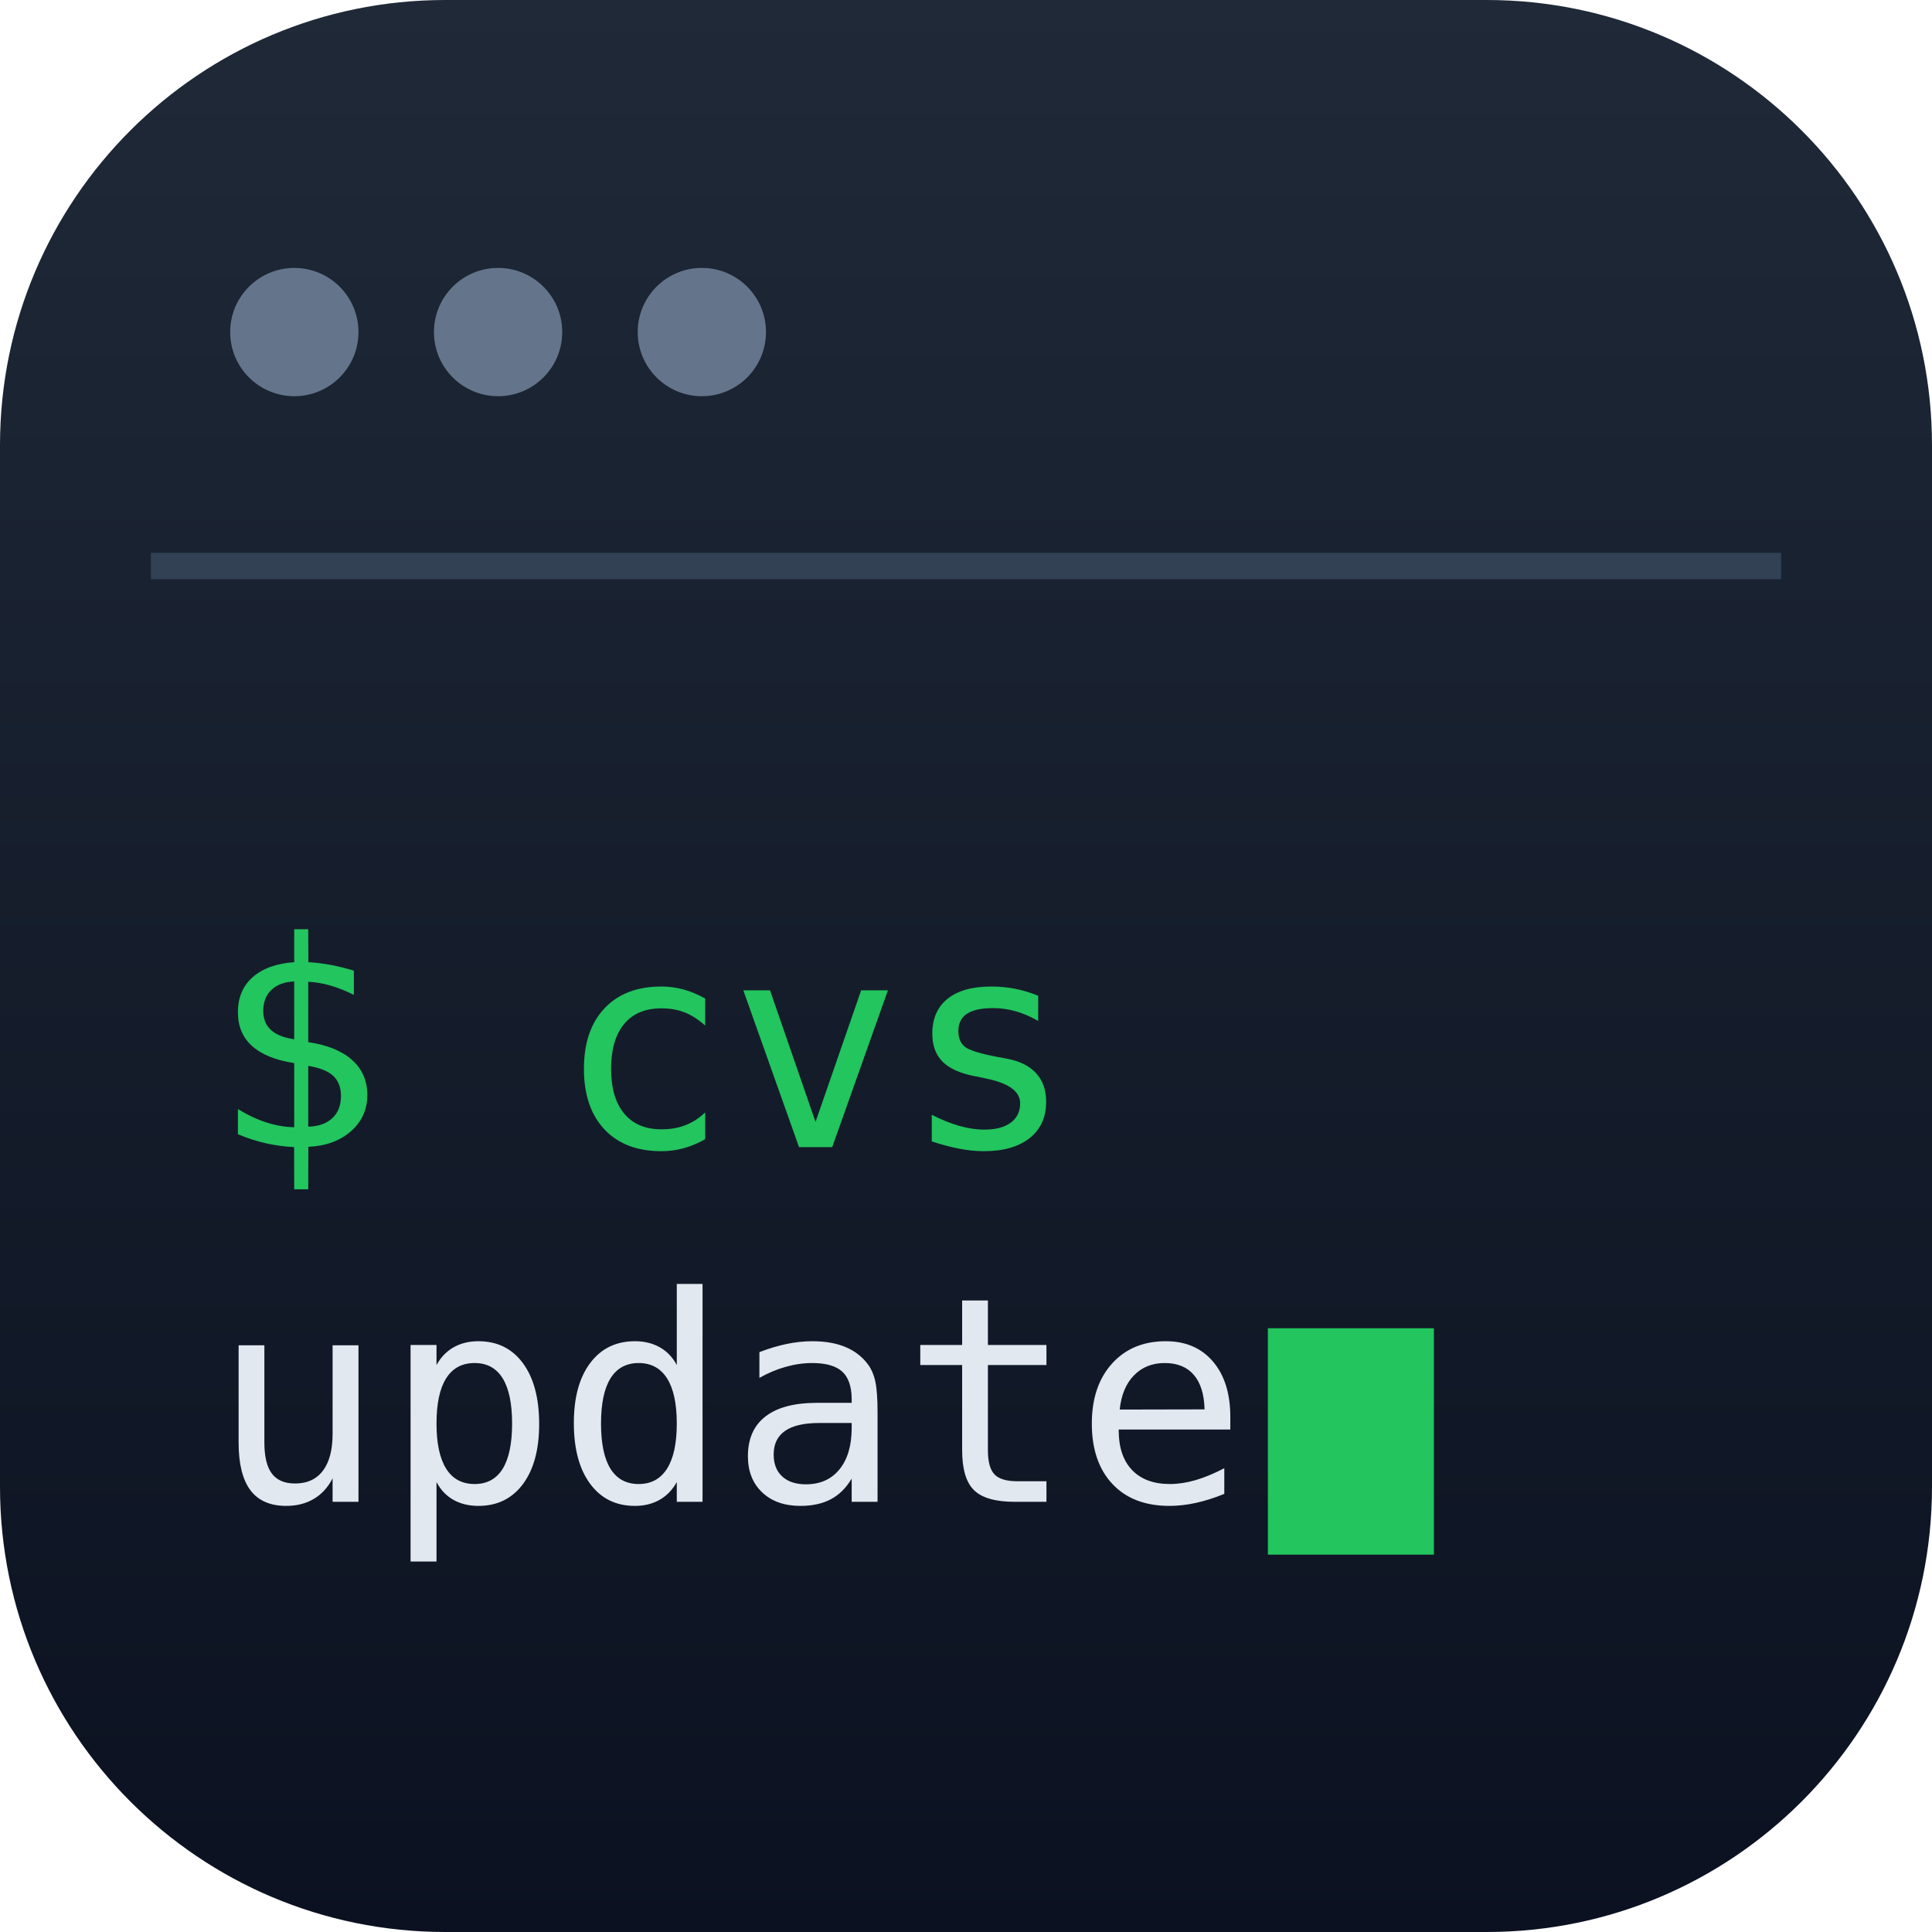
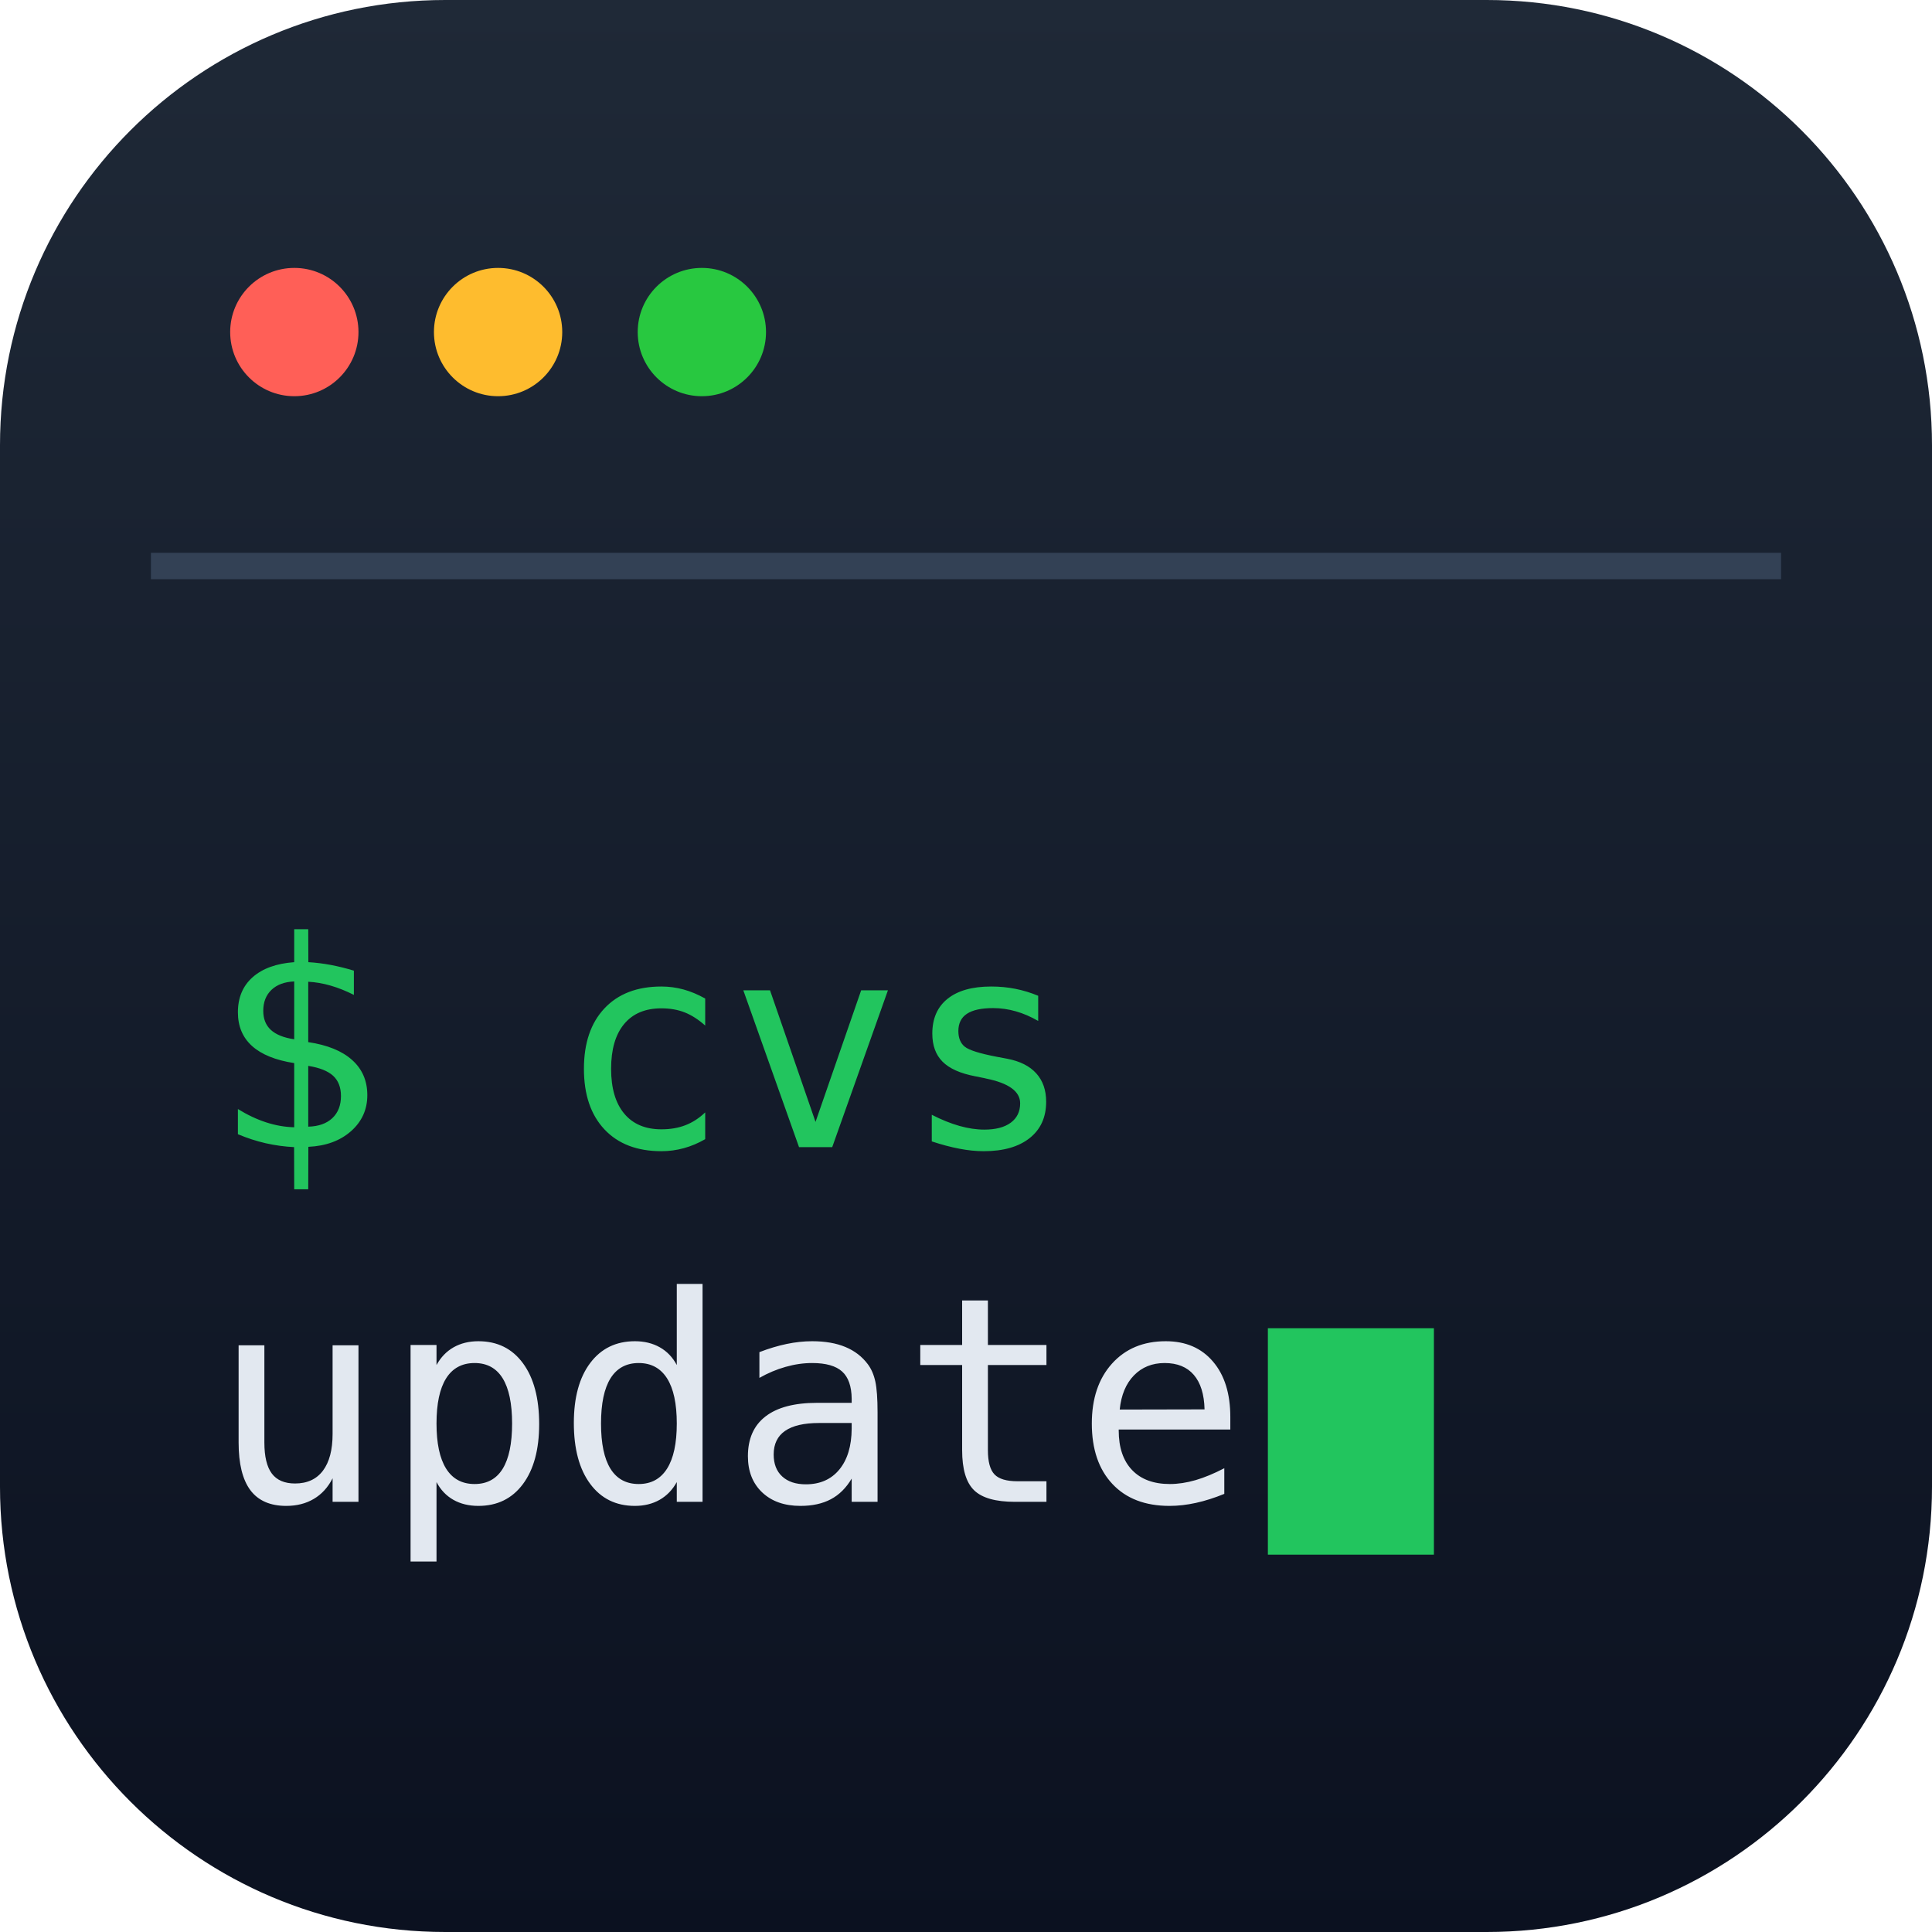
<svg xmlns="http://www.w3.org/2000/svg" viewBox="0 0 512 512">
  <defs>
    <linearGradient id="bg9" x1="0" y1="0" x2="0" y2="1">
      <stop offset="0" stop-color="#1f2937" />
      <stop offset="1" stop-color="#0b1120" />
    </linearGradient>
  </defs>
  <rect x="0" y="0" width="512" height="512" rx="118" fill="url(#bg9)" />
-   <g fill="#64748b">
-     <circle cx="78" cy="88" r="17" />
-     <circle cx="132" cy="88" r="17" />
-     <circle cx="186" cy="88" r="17" />
-   </g>
+   <circle cx="78" cy="88" r="17" fill="#ff5f57" />
+   <circle cx="132" cy="88" r="17" fill="#febc2e" />
+   <circle cx="186" cy="88" r="17" fill="#28c840" />
  <line x1="40" y1="150" x2="472" y2="150" stroke="#334155" stroke-width="7" />
  <text x="56" y="304" font-family="Menlo, monospace" font-size="76" fill="#22c55e">$ cvs</text>
  <text x="56" y="398" font-family="Menlo, monospace" font-size="76" fill="#e2e8f0">update</text>
  <rect x="336" y="352" width="44" height="60" fill="#22c55e" />
</svg>
